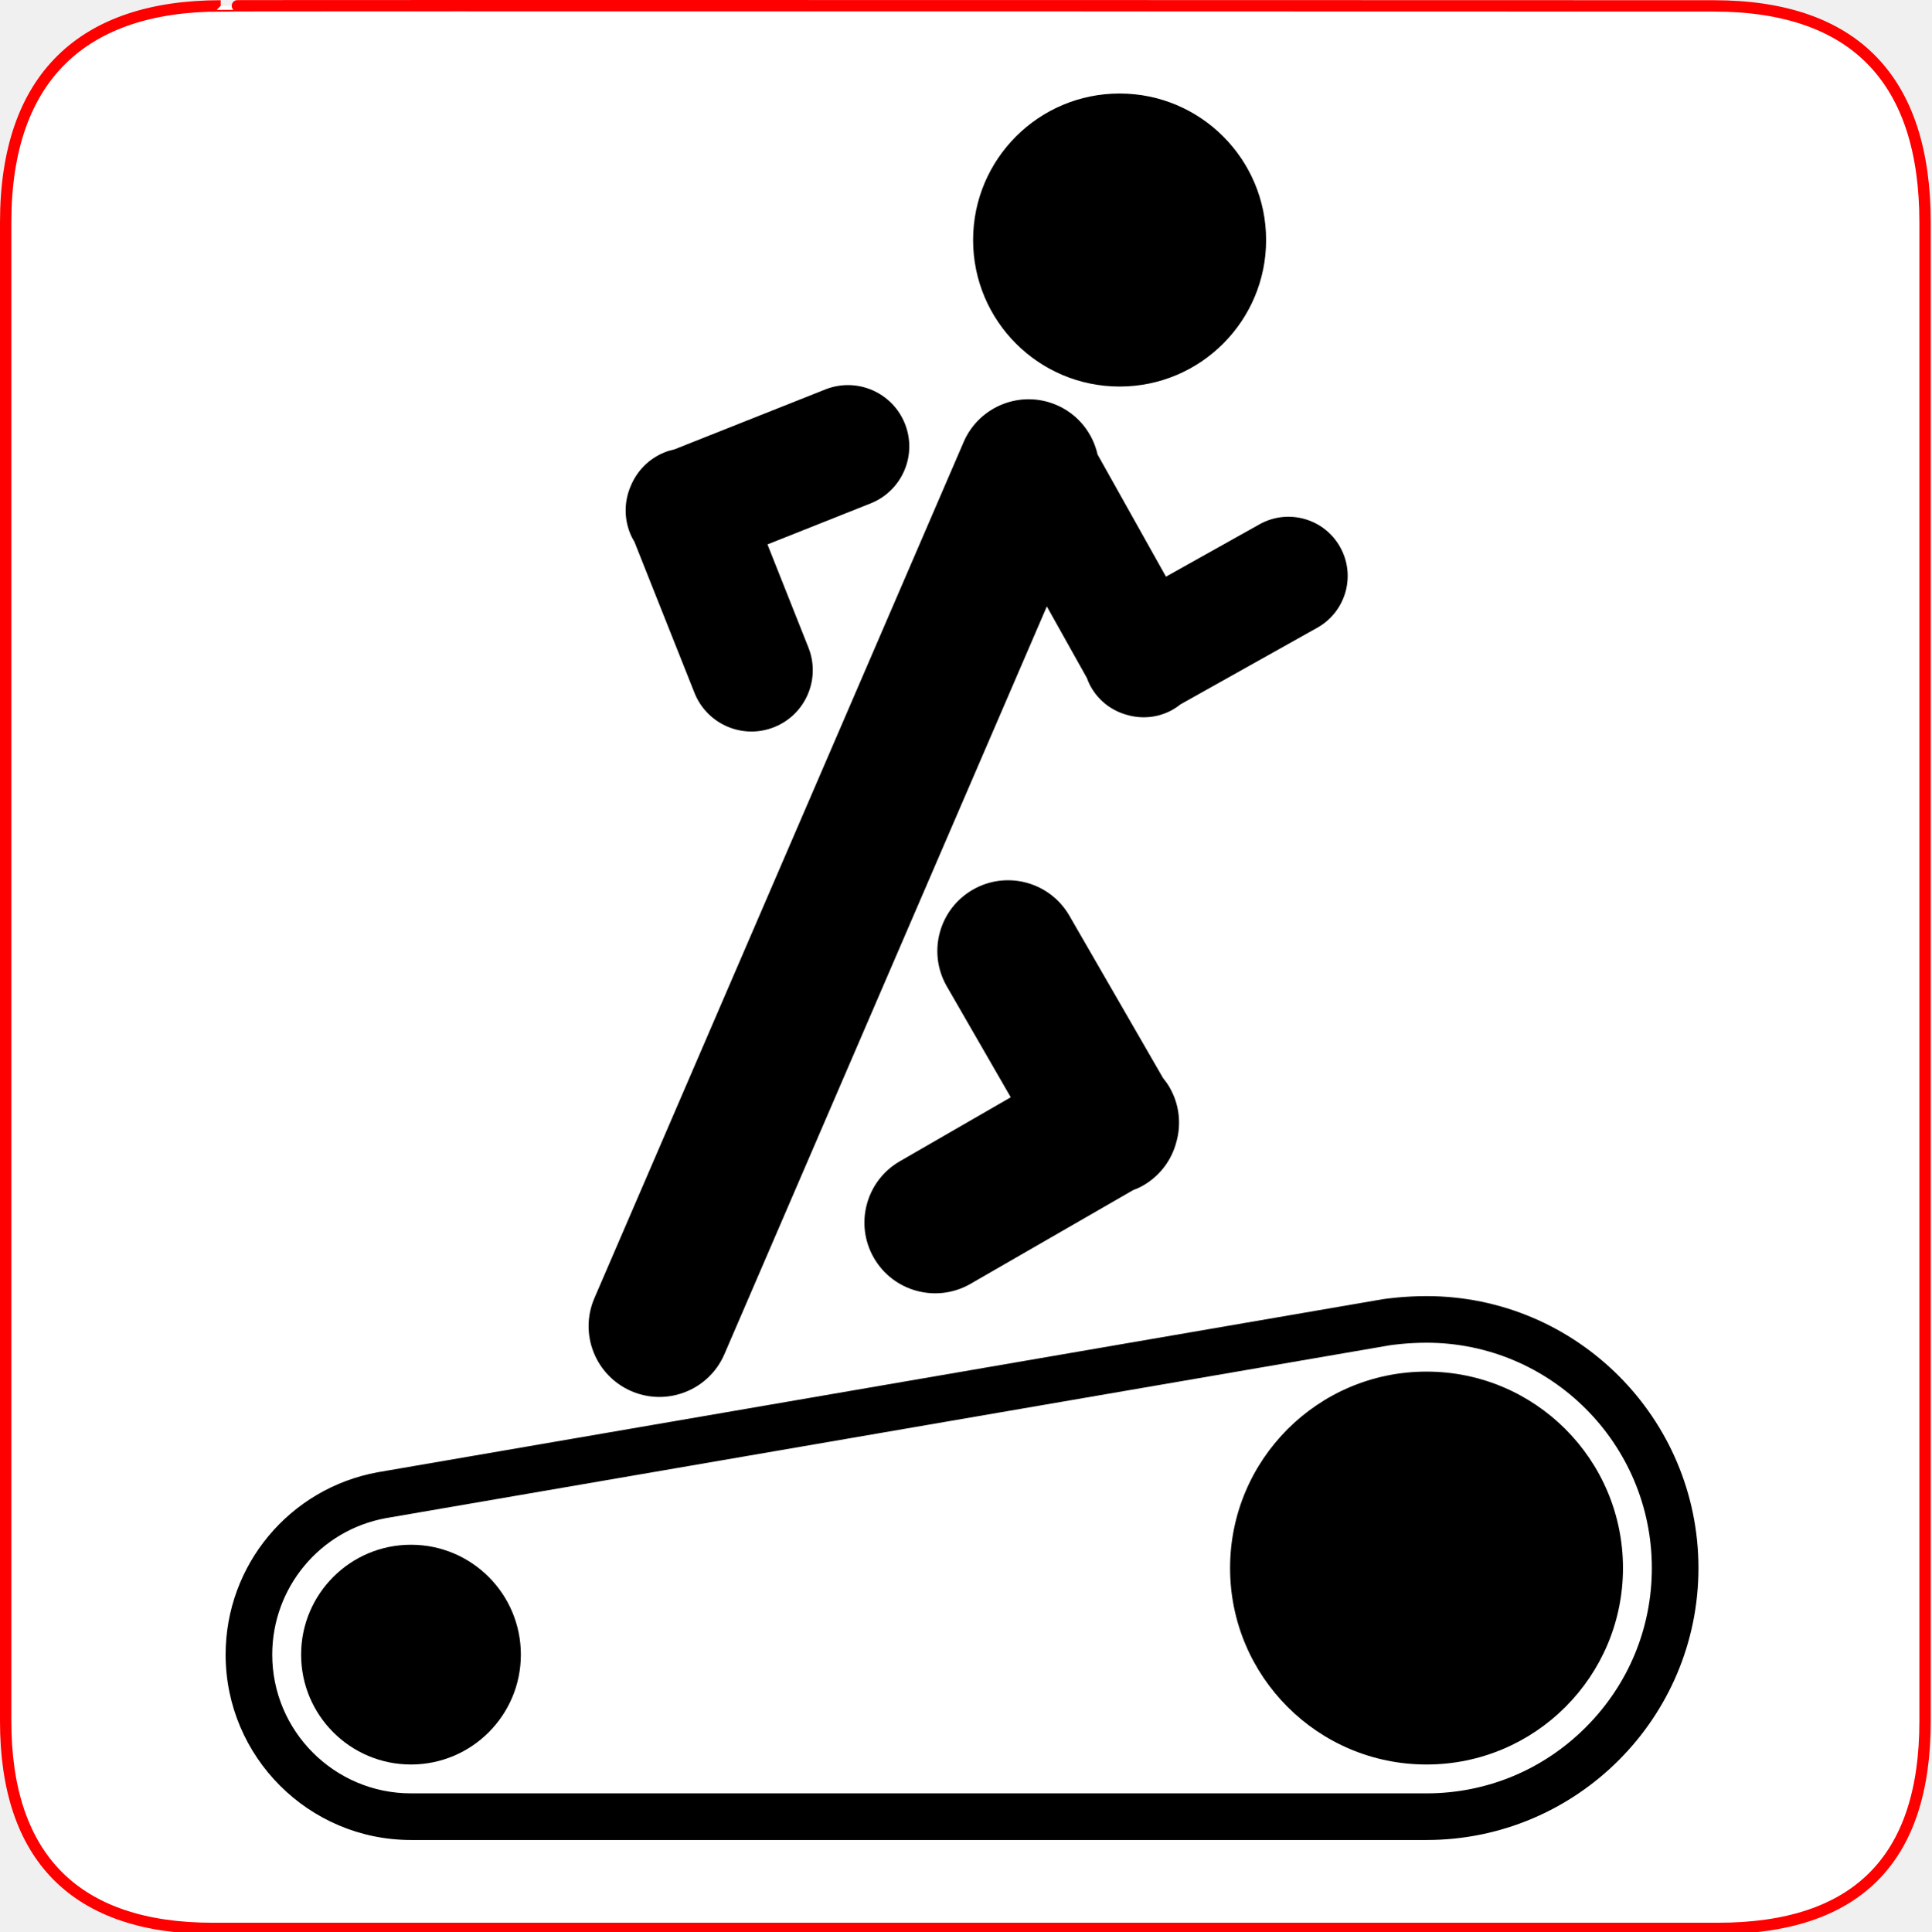
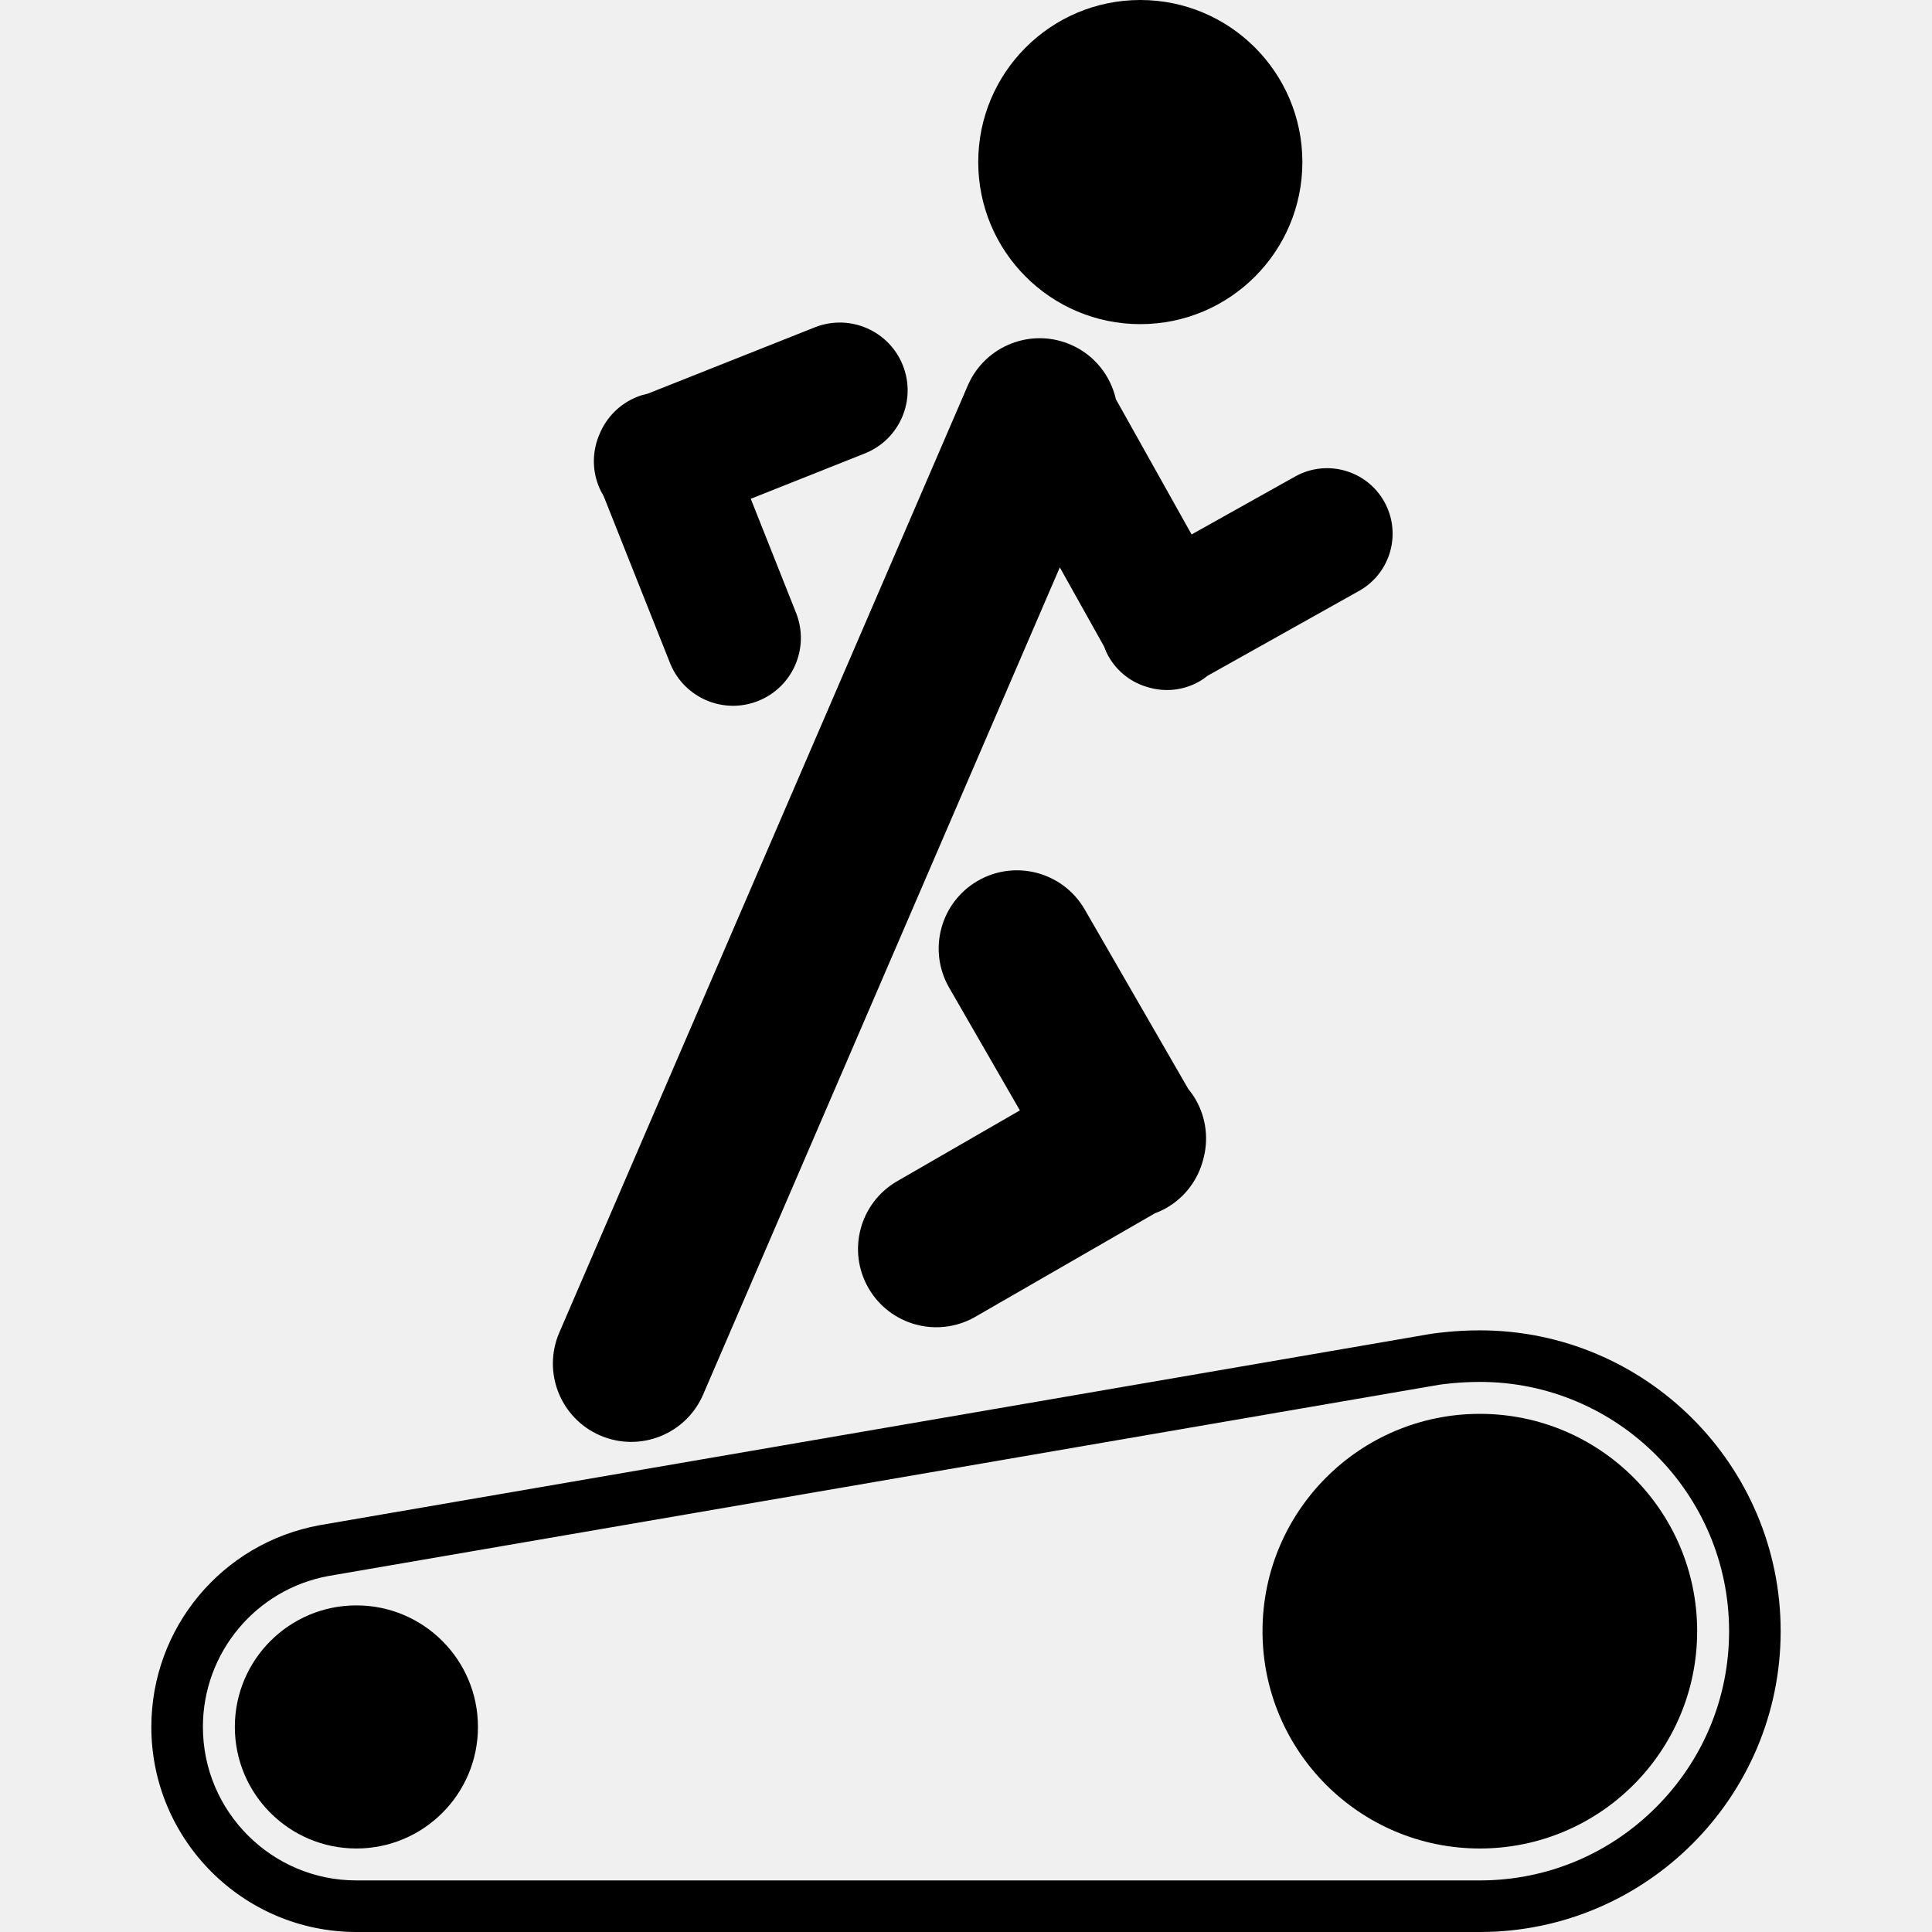
- <svg xmlns="http://www.w3.org/2000/svg" version="1.0" width="580" height="580" id="svg2">
+ <svg xmlns="http://www.w3.org/2000/svg" version="1.0" width="524.514" height="524.514" id="svg2">
  <defs id="defs4" />
-   <g id="g1327">
-     <path d="M 66.275,1.768 C 24.94,1.768 1.704,23.139 1.704,66.804 l 0,450.123 c 0,40.844 20.895,62.229 62.192,62.229 l 452.024,0 c 41.307,0 62.229,-20.315 62.229,-62.229 l 0,-450.123 c 0,-42.601 -20.922,-65.036 -63.521,-65.036 -0.004,0 -448.495,-0.143 -448.353,0 z" style="fill:#fff;;stroke:#f00;;stroke-width:3.408" id="path1329" />
+   <g id="g1327" transform="translate(-67.757,-28.087)" />
+   <g id="g837" transform="translate(-26.67001,-28.08701)">
+     <circle cx="123.427" cy="496.93" r="33" style="fill:#000000" id="circle2531" />
+     <circle cx="428.427" cy="470.93" r="59" style="fill:#000000" id="circle2533" />
+     <path d="M 415.364,390.179 L 415.042,390.229 L 113.414,442.163 C 86.927,447.025 67.757,470.053 67.757,496.931 C 67.757,527.627 92.731,552.601 123.427,552.601 H 428.427 C 473.46,552.601 510.097,515.964 510.097,470.931 C 510.097,425.898 473.46,389.261 428.427,389.261 C 421.846,389.26 416.391,390.025 415.364,390.179 Z M 417.433,404.024 C 417.957,403.946 422.718,403.259 428.427,403.259 C 465.74,403.259 496.097,433.615 496.097,470.929 C 496.097,488.972 489.049,505.957 476.252,518.754 C 463.455,531.551 446.47,538.6 428.427,538.6 H 123.427 C 100.45,538.6 81.757,519.907 81.757,496.93 C 81.757,476.81 96.102,459.574 115.865,455.946 C 115.865,455.946 417.195,404.064 417.344,404.039 C 417.388,404.031 417.433,404.024 417.433,404.024 Z" style="fill:#000000" id="path2535" />
+     <path d="M 271.778,127.273 C 268.049,117.886 257.468,113.275 248.063,116.881 L 202.533,134.962 C 201.572,135.174 200.614,135.442 199.669,135.818 C 194.877,137.722 191.335,141.414 189.487,145.821 C 187.553,150.188 187.3,155.297 189.203,160.086 C 189.578,161.03 190.039,161.91 190.545,162.754 L 208.647,208.278 C 212.48,217.593 223.095,222.123 232.481,218.393 C 241.867,214.664 246.479,204.082 242.872,194.678 L 230.492,163.502 L 261.663,151.108 C 270.978,147.275 275.508,136.66 271.778,127.273 Z" style="fill:#000000" id="path2537" />
+     <path d="M 351.263,326.572 C 350.678,325.557 350.004,324.629 349.286,323.749 L 321.039,274.789 C 315.112,264.792 302.238,261.388 292.143,267.209 C 282.049,273.028 278.546,285.878 284.229,296.014 L 303.554,329.546 L 270.031,348.887 C 260.035,354.814 256.631,367.687 262.452,377.783 C 268.272,387.878 281.12,391.382 291.257,385.698 L 340.233,357.472 C 341.294,357.071 342.341,356.605 343.356,356.02 C 348.507,353.049 351.937,348.247 353.314,342.91 C 354.796,337.602 354.234,331.726 351.263,326.572 Z" style="fill:#000000" id="path2539" />
+     <circle cx="336.248" cy="72.087" r="44" style="fill:#000000" id="circle2541" />
+     <path d="M 402.479,164.292 C 397.714,155.781 386.995,152.71 378.449,157.362 L 350.176,173.183 L 329.628,136.489 C 328.18,130.092 323.821,124.447 317.336,121.65 C 306.636,117.035 294.241,121.905 289.51,132.52 L 178.514,389.862 C 173.864,400.644 178.835,413.153 189.617,417.802 C 200.399,422.452 212.908,417.482 217.558,406.699 L 314.395,182.126 L 326.407,203.593 C 326.731,204.485 327.111,205.367 327.59,206.223 C 330.024,210.57 334.011,213.492 338.466,214.7 C 342.894,215.995 347.817,215.587 352.159,213.155 C 353.014,212.676 353.799,212.122 354.542,211.531 L 395.83,188.401 C 404.261,183.547 407.247,172.805 402.479,164.292 Z" style="fill:#000000" id="path2543" />
  </g>
-   <circle cx="123.427" cy="496.93" r="33" style="fill:#000;" id="circle2531" />
-   <circle cx="428.427" cy="470.93" r="59" style="fill:#000;" id="circle2533" />
-   <path d="m 415.364,390.179 -0.322,0.05 -301.628,51.934 c -26.487,4.862 -45.657,27.89 -45.657,54.768 0,30.696 24.974,55.67 55.67,55.67 l 305,0 c 45.033,0 81.67,-36.637 81.67,-81.67 0,-45.033 -36.637,-81.67 -81.67,-81.67 -6.581,-0.001 -12.036,0.764 -13.063,0.918 z m 2.069,13.845 c 0.524,-0.078 5.285,-0.765 10.994,-0.765 37.313,0 67.67,30.356 67.67,67.67 0,18.043 -7.048,35.028 -19.845,47.825 -12.797,12.797 -29.782,19.846 -47.825,19.846 l -305,0 c -22.977,0 -41.67,-18.693 -41.67,-41.67 0,-20.12 14.345,-37.356 34.108,-40.984 0,0 301.33,-51.882 301.479,-51.907 0.044,-0.008 0.089,-0.015 0.089,-0.015 z" style="fill:#000;" id="path2535" />
-   <path d="m 271.778,127.273 c -3.729,-9.387 -14.31,-13.998 -23.715,-10.392 l -45.53,18.081 c -0.961,0.212 -1.919,0.48 -2.864,0.856 -4.792,1.904 -8.334,5.596 -10.182,10.003 -1.934,4.367 -2.187,9.476 -0.284,14.265 0.375,0.944 0.836,1.824 1.342,2.668 l 18.102,45.524 c 3.833,9.315 14.448,13.845 23.834,10.115 9.386,-3.729 13.998,-14.311 10.391,-23.715 l -12.38,-31.176 31.171,-12.394 c 9.315,-3.833 13.845,-14.448 10.115,-23.835 z" style="fill:#000;" id="path2537" />
-   <path d="m 351.263,326.572 c -0.585,-1.015 -1.259,-1.943 -1.977,-2.823 l -28.247,-48.96 c -5.927,-9.997 -18.801,-13.401 -28.896,-7.58 -10.094,5.819 -13.597,18.669 -7.914,28.805 l 19.325,33.532 -33.523,19.341 c -9.996,5.927 -13.4,18.8 -7.579,28.896 5.82,10.095 18.668,13.599 28.805,7.915 l 48.976,-28.226 c 1.061,-0.401 2.108,-0.867 3.123,-1.452 5.151,-2.971 8.581,-7.773 9.958,-13.11 1.482,-5.308 0.92,-11.184 -2.051,-16.338 z" style="fill:#000;" id="path2539" />
-   <circle cx="336.248" cy="72.087" r="44" style="fill:#000;" id="circle2541" />
-   <path d="m 402.479,164.292 c -4.765,-8.511 -15.484,-11.582 -24.03,-6.93 l -28.273,15.821 -20.548,-36.694 c -1.448,-6.397 -5.807,-12.042 -12.292,-14.839 -10.7,-4.615 -23.095,0.255 -27.826,10.87 L 178.514,389.862 c -4.65,10.782 0.321,23.291 11.103,27.94 10.782,4.65 23.291,-0.32 27.941,-11.103 l 96.837,-224.573 12.012,21.467 c 0.324,0.892 0.704,1.774 1.183,2.63 2.434,4.347 6.421,7.269 10.876,8.477 4.428,1.295 9.351,0.887 13.693,-1.545 0.855,-0.479 1.64,-1.033 2.383,-1.624 l 41.288,-23.13 c 8.431,-4.854 11.417,-15.596 6.649,-24.109 z" style="fill:#000;" id="path2543" />
</svg>
